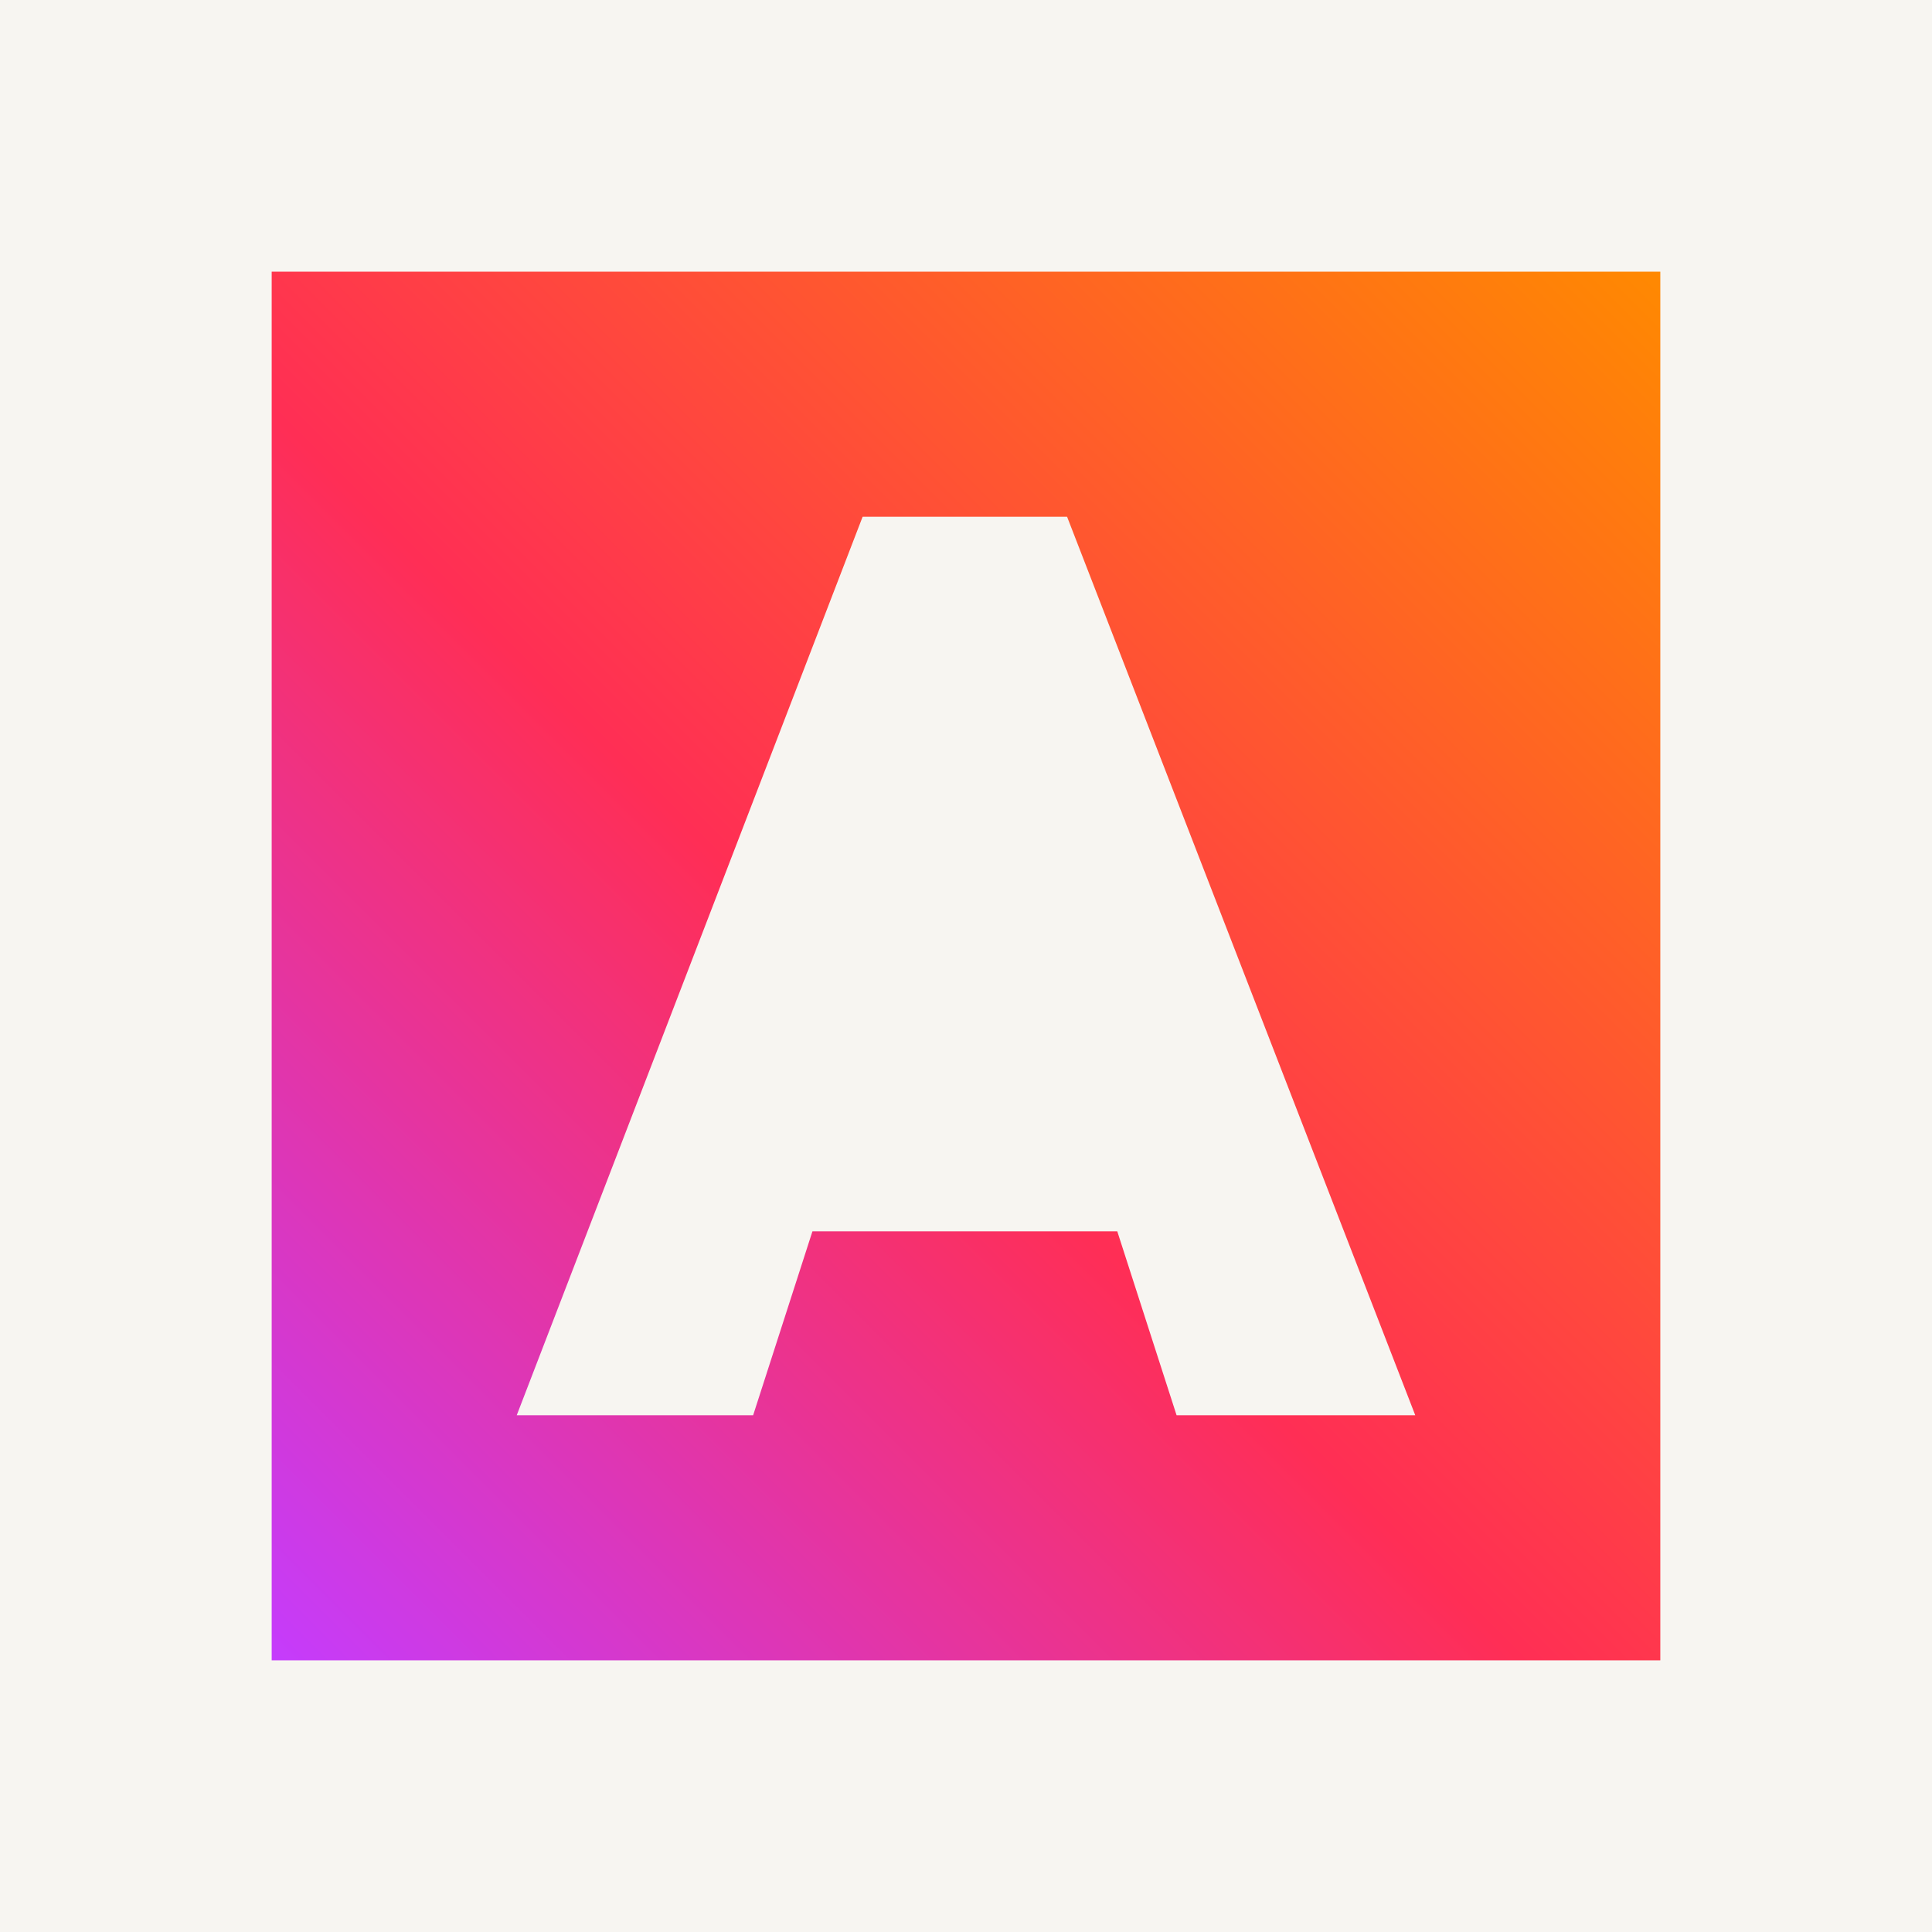
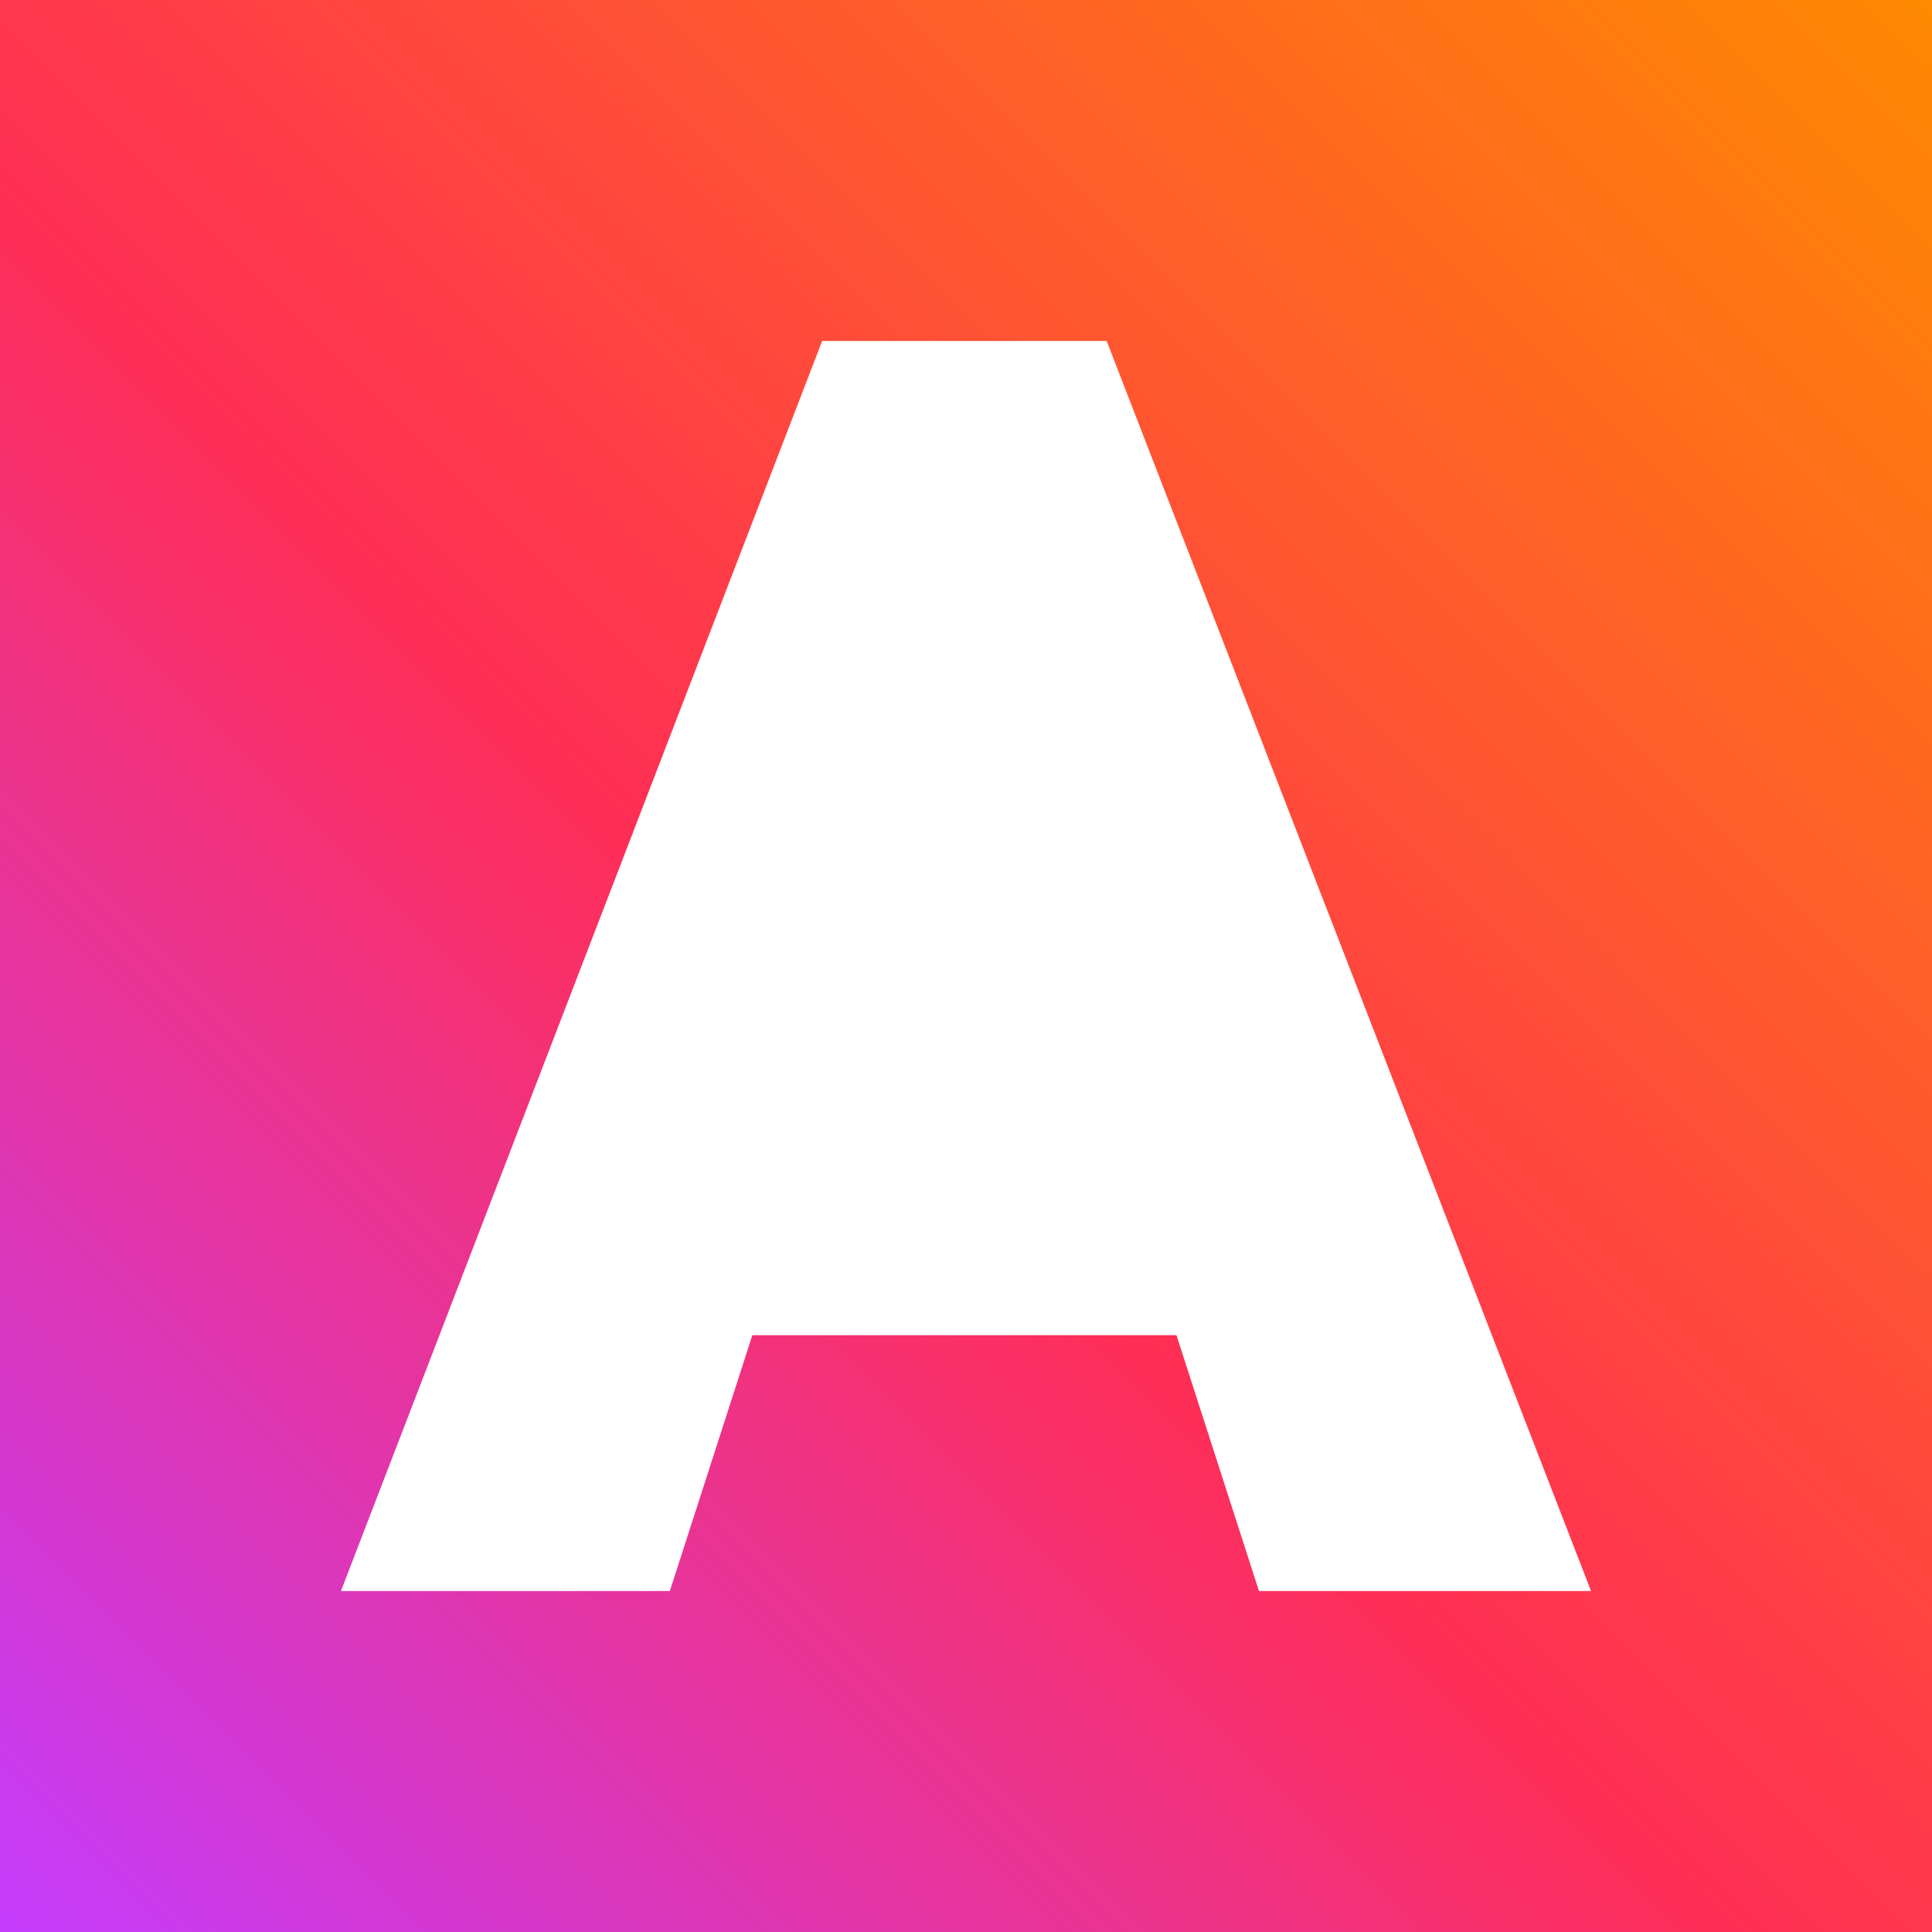
<svg xmlns="http://www.w3.org/2000/svg" width="512" height="512" viewBox="0 0 512 512" role="img" aria-label="Ali Salem AS logo">
  <defs>
    <linearGradient id="logo-gradient" x1="0%" y1="100%" x2="100%" y2="0%">
      <stop offset="0%" stop-color="#c43cff" />
      <stop offset="45%" stop-color="#ff2e55" />
      <stop offset="100%" stop-color="#ff8a00" />
    </linearGradient>
  </defs>
-   <rect width="512" height="512" fill="#f7f5f1" />
-   <g transform="translate(72 72) scale(10.82353)" fill-rule="evenodd">
+   <g transform="scale(15.05882)" fill-rule="evenodd">
    <path fill="url(#logo-gradient)" d="M34,0 L34,34 L0,34 L0,0 L34,0 Z M19.475,6 L14.469,6 L6,28 L11.788,28 L13.24,23.497 L20.704,23.497 L22.156,28 L28,28 L19.475,6 Z" />
  </g>
</svg>
